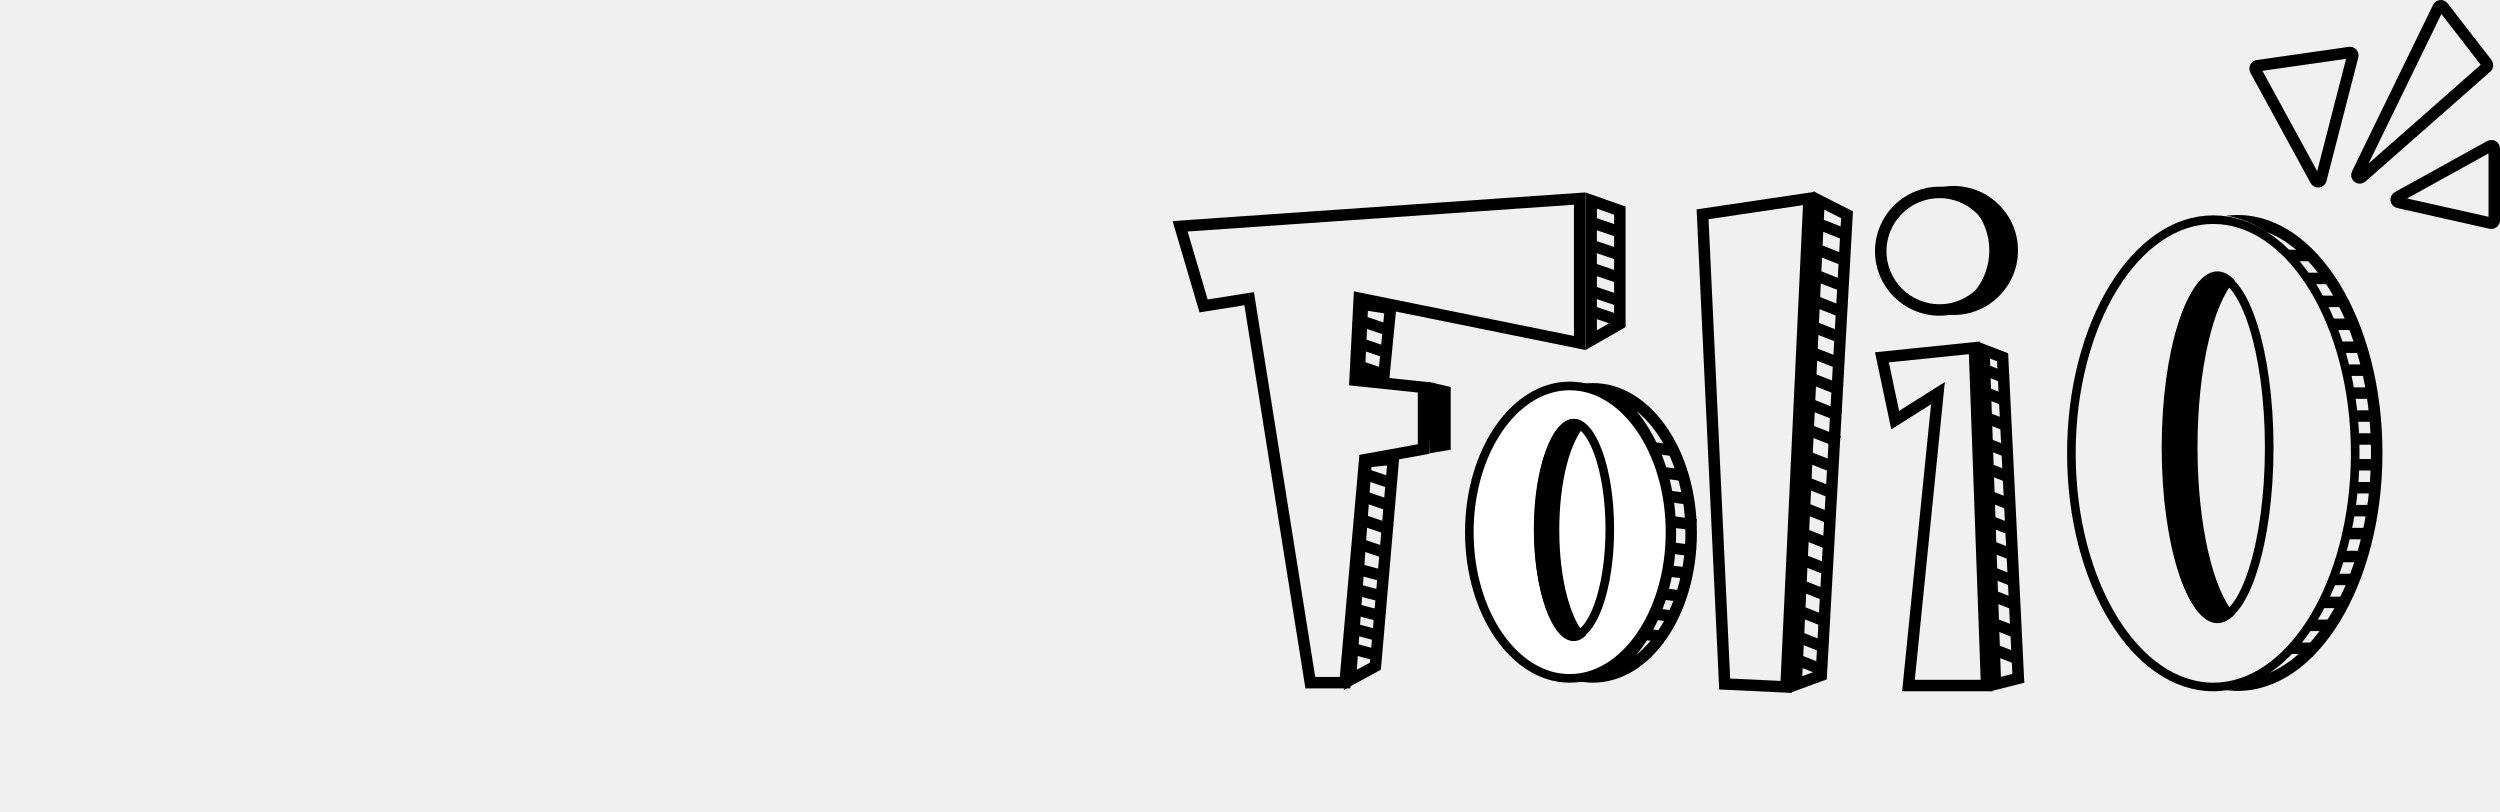
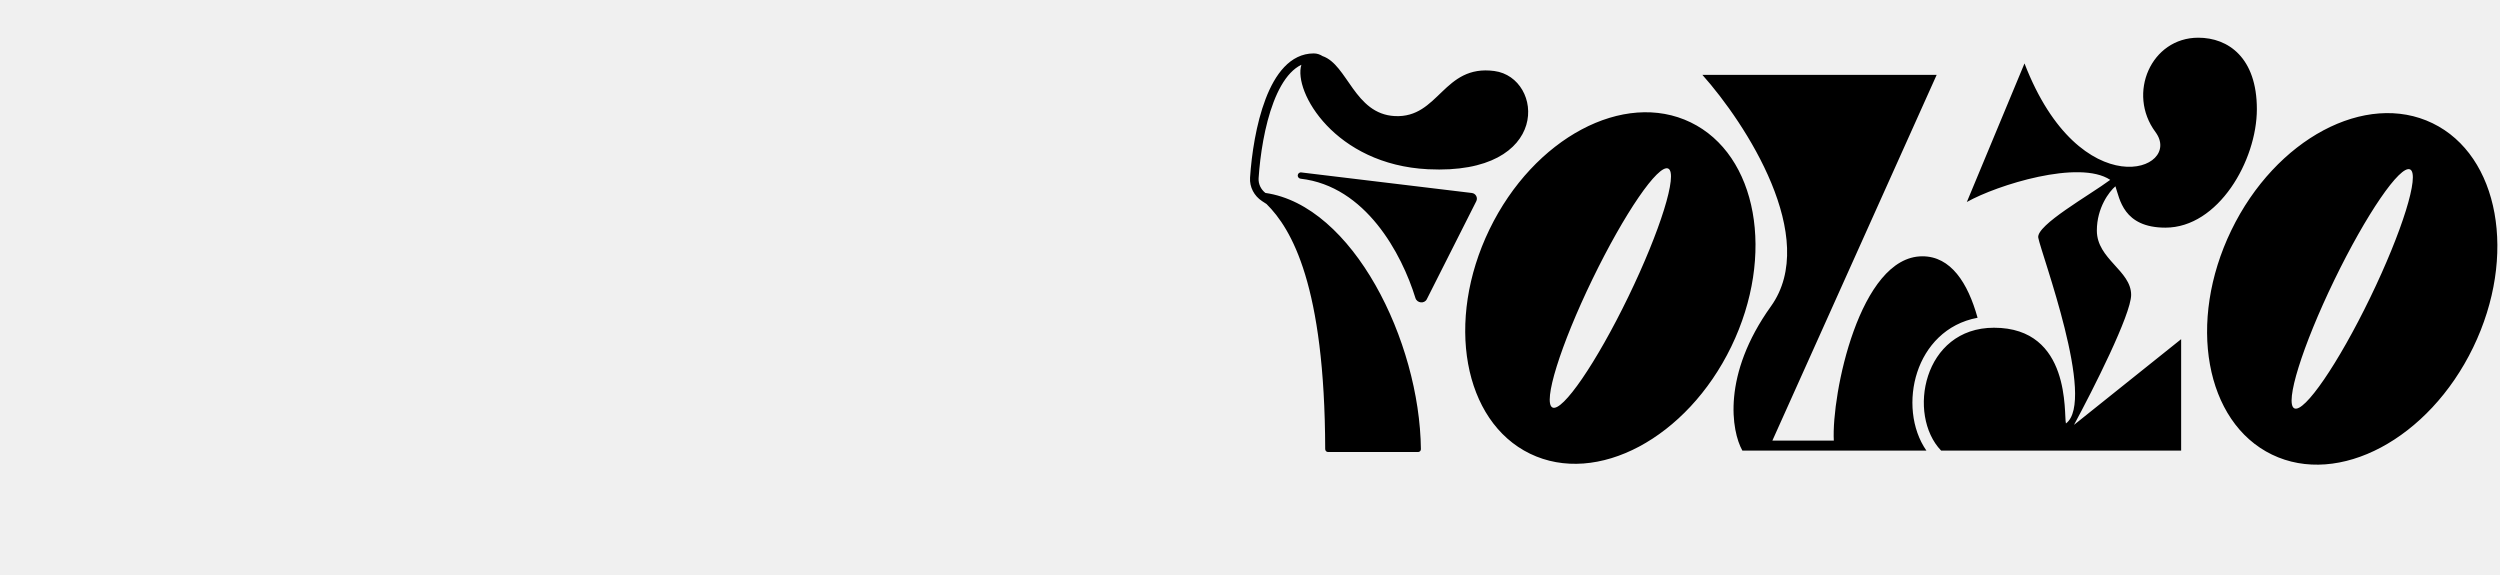
- <svg xmlns="http://www.w3.org/2000/svg" width="872" height="283" viewBox="0 0 872 283" fill="none">
-   <mask id="path-1-inside-1_3146_42251" fill="white">
-     <path d="M555.625 133.615C575.645 133.615 591.875 157.008 591.875 185.865C591.875 214.722 575.645 238.115 555.625 238.115C553.712 238.115 551.833 237.901 550 237.489C567.349 233.593 580.625 211.964 580.625 185.865C580.625 159.766 567.349 138.136 550 134.24C551.833 133.829 553.712 133.615 555.625 133.615Z" />
-   </mask>
-   <path d="M550 237.489L549.124 233.586V241.392L550 237.489ZM550 134.24L549.124 130.337V138.143L550 134.24ZM555.625 133.615V137.615C563.955 137.615 571.92 142.478 577.971 151.199C584.011 159.905 587.875 172.149 587.875 185.865H591.875H595.875C595.875 170.724 591.624 156.843 584.544 146.639C577.475 136.449 567.315 129.615 555.625 129.615V133.615ZM591.875 185.865H587.875C587.875 199.581 584.011 211.825 577.971 220.531C571.92 229.253 563.955 234.115 555.625 234.115V238.115V242.115C567.315 242.115 577.475 235.281 584.544 225.092C591.624 214.887 595.875 201.006 595.875 185.865H591.875ZM555.625 238.115V234.115C554.012 234.115 552.428 233.935 550.876 233.586L550 237.489L549.124 241.392C551.239 241.867 553.411 242.115 555.625 242.115V238.115ZM550 237.489L550.876 241.392C560.909 239.139 569.373 231.866 575.249 222.06C581.144 212.223 584.625 199.568 584.625 185.865H580.625H576.625C576.625 198.262 573.468 209.47 568.387 217.947C563.289 226.454 556.44 231.944 549.124 233.586L550 237.489ZM580.625 185.865H584.625C584.625 172.163 581.144 159.507 575.249 149.67C569.373 139.864 560.91 132.59 550.876 130.337L550 134.24L549.124 138.143C556.44 139.786 563.289 145.275 568.387 153.783C573.468 162.26 576.625 173.469 576.625 185.865H580.625ZM550 134.24L550.876 138.143C552.426 137.795 554.011 137.615 555.625 137.615V133.615V129.615C553.413 129.615 551.24 129.862 549.124 130.337L550 134.24Z" fill="black" mask="url(#path-1-inside-1_3146_42251)" />
-   <path d="M551 119.629L476.389 104.502L474.113 104.04L473.994 106.359L472.742 130.717L472.645 132.61L474.53 132.809L496.53 135.118V156.629L477.513 160.079L476.012 160.351L475.877 161.871L469.151 238.115H457.037L436.019 106.147L435.704 104.172L433.729 104.486L419.812 106.708L411.622 78.931L551 69.258V119.629Z" stroke="black" stroke-width="4" />
-   <path d="M565 73.474V112.923L555 118.661V69.942L565 73.474Z" stroke="black" stroke-width="4" />
-   <path d="M553.722 101.115L564.778 104.86" stroke="black" stroke-width="4" />
-   <path d="M553.722 108.115L564.778 111.86" stroke="black" stroke-width="4" />
-   <path d="M553.722 93.115L564.778 96.86" stroke="black" stroke-width="4" />
-   <path d="M553.722 85.115L564.778 88.86" stroke="black" stroke-width="4" />
-   <path d="M553.722 77.115L564.778 80.86" stroke="black" stroke-width="4" />
-   <path d="M575.048 164.231L586.622 165.744" stroke="black" stroke-width="4" />
-   <path d="M578 172.6L589.574 174.113" stroke="black" stroke-width="4" />
-   <path d="M580 181.6L591.574 183.113" stroke="black" stroke-width="4" />
-   <path d="M579 190.6L590.574 192.113" stroke="black" stroke-width="4" />
-   <path d="M578 198.6L589.574 200.113" stroke="black" stroke-width="4" />
-   <path d="M576 206.6L587.574 208.113" stroke="black" stroke-width="4" />
-   <path d="M573 213.6L584.574 215.113" stroke="black" stroke-width="4" />
-   <path d="M569 220.6L580.574 222.113" stroke="black" stroke-width="4" />
-   <path d="M572 155.6L583.574 157.113" stroke="black" stroke-width="4" />
-   <path d="M472.308 119.115L483.363 122.86" stroke="black" stroke-width="4" />
-   <path d="M472.308 127.115L483.363 130.86" stroke="black" stroke-width="4" />
-   <path d="M472.308 111.115L483.363 114.86" stroke="black" stroke-width="4" />
-   <path d="M633.897 77.93L644.764 82.191" stroke="black" stroke-width="4" />
-   <path d="M690.374 128.248L699.774 131.934" stroke="black" stroke-width="4" />
-   <path d="M690.346 136.115L699.747 139.802" stroke="black" stroke-width="4" />
-   <path d="M691.346 145.115L700.747 148.802" stroke="black" stroke-width="4" />
-   <path d="M691.346 154.115L700.747 157.802" stroke="black" stroke-width="4" />
-   <path d="M692.346 163.115L701.747 166.802" stroke="black" stroke-width="4" />
-   <path d="M691.346 172.115L700.747 175.802" stroke="black" stroke-width="4" />
-   <path d="M692.346 181.115L701.747 184.802" stroke="black" stroke-width="4" />
-   <path d="M693.346 190.115L702.747 193.802" stroke="black" stroke-width="4" />
-   <path d="M693.346 199.115L702.747 202.802" stroke="black" stroke-width="4" />
-   <path d="M693.346 207.115L702.747 210.802" stroke="black" stroke-width="4" />
-   <path d="M694.346 217.115L703.747 220.802" stroke="black" stroke-width="4" />
-   <path d="M694.346 226.115L703.747 229.802" stroke="black" stroke-width="4" />
-   <path d="M633.473 86.92L644.34 91.181" stroke="black" stroke-width="4" />
-   <path d="M633.048 95.91L643.915 100.171" stroke="black" stroke-width="4" />
-   <path d="M632.624 104.9L643.491 109.161" stroke="black" stroke-width="4" />
-   <path d="M632.2 113.89L643.067 118.151" stroke="black" stroke-width="4" />
-   <path d="M631.775 122.88L642.642 127.141" stroke="black" stroke-width="4" />
-   <path d="M631.351 131.87L642.218 136.131" stroke="black" stroke-width="4" />
-   <path d="M630.927 140.86L641.794 145.121" stroke="black" stroke-width="4" />
-   <path d="M630.502 149.85L641.369 154.111" stroke="black" stroke-width="4" />
-   <path d="M629.08 158.792L639.947 163.054" stroke="black" stroke-width="4" />
-   <path d="M628.655 167.783L639.522 172.044" stroke="black" stroke-width="4" />
-   <path d="M628.23 176.772L639.097 181.034" stroke="black" stroke-width="4" />
-   <path d="M627.806 185.763L638.673 190.024" stroke="black" stroke-width="4" />
-   <path d="M627.382 194.752L638.249 199.014" stroke="black" stroke-width="4" />
-   <path d="M626.958 203.743L637.824 208.004" stroke="black" stroke-width="4" />
-   <path d="M626.533 212.732L637.4 216.994" stroke="black" stroke-width="4" />
-   <path d="M626.109 221.723L636.976 225.984" stroke="black" stroke-width="4" />
-   <path d="M625.732 229.713L636.599 233.975" stroke="black" stroke-width="4" />
-   <path d="M475.308 165.115L486.363 168.86" stroke="black" stroke-width="4" />
-   <path d="M475.308 173.115L484.958 176.384" stroke="black" stroke-width="4" />
-   <path d="M474.308 181.115L485.363 184.86" stroke="black" stroke-width="4" />
-   <path d="M472.308 189.115L483.363 192.86" stroke="black" stroke-width="4" />
-   <path d="M472 198.115L482.363 200.86" stroke="black" stroke-width="4" />
-   <path d="M471.172 205.115L481.535 207.86" stroke="black" stroke-width="4" />
-   <path d="M471.172 212.115L481.535 214.86" stroke="black" stroke-width="4" />
-   <path d="M471.172 219.115L481.535 221.86" stroke="black" stroke-width="4" />
-   <path d="M471.172 226.115L481.535 228.86" stroke="black" stroke-width="4" />
-   <path d="M482.5 133.115L485 107.615L475.222 106.115L474 132.115L482.5 133.115Z" stroke="black" stroke-width="4" />
-   <path d="M506 134.99L498 133.115L498.571 158.115L506 156.865V134.99Z" fill="black" />
-   <path d="M479.75 232.34L486 160.115L476.5 161.078L471 237.115L479.75 232.34Z" stroke="black" stroke-width="4" />
-   <path d="M780.5 74.99C808.39 74.99 831 112.151 831 157.99C831 203.83 808.39 240.99 780.5 240.99C779.161 240.99 777.835 240.903 776.522 240.735C781.419 239.965 786.11 238.035 790.496 235.114C798.798 231.962 806.515 224.917 812.792 214.601C821.49 200.305 827 180.3 827 157.99C827 135.681 821.49 115.676 812.792 101.38C806.515 91.063 798.798 84.018 790.496 80.865C786.111 77.944 781.419 76.015 776.522 75.244C777.835 75.076 779.161 74.99 780.5 74.99Z" fill="black" />
-   <path d="M547.5 134.615C556.951 134.615 565.665 140.124 572.078 149.349C578.488 158.568 582.5 171.386 582.5 185.615C582.5 199.845 578.488 212.662 572.078 221.882C565.665 231.107 556.951 236.615 547.5 236.615C538.049 236.615 529.335 231.107 522.922 221.882C516.512 212.662 512.5 199.845 512.5 185.615C512.5 171.386 516.512 158.568 522.922 149.349C529.335 140.124 538.049 134.615 547.5 134.615Z" fill="white" stroke="black" stroke-width="3" />
-   <path d="M772 76.615C785.367 76.615 797.707 85.439 806.784 100.211C815.846 114.959 821.5 135.427 821.5 158.115C821.5 180.804 815.846 201.272 806.784 216.02C797.707 230.792 785.367 239.615 772 239.615C758.633 239.615 746.293 230.792 737.216 216.02C728.154 201.272 722.5 180.804 722.5 158.115C722.5 135.427 728.154 114.959 737.216 100.211C746.293 85.439 758.633 76.615 772 76.615Z" stroke="black" stroke-width="3" />
-   <path d="M548.875 146.115C550.405 146.115 551.876 146.82 553.25 148.119C547.801 153.27 543.875 167.775 543.875 184.865C543.875 201.955 547.802 216.459 553.25 221.61C551.875 222.91 550.405 223.615 548.875 223.615C541.281 223.615 535.125 206.266 535.125 184.865C535.125 163.464 541.281 146.115 548.875 146.115Z" fill="black" />
-   <path d="M773.427 94.657C775.55 94.657 777.592 95.772 779.5 97.829C771.937 105.984 766.486 128.952 766.486 156.012C766.486 183.071 771.937 206.037 779.5 214.192C777.592 216.25 775.55 217.365 773.427 217.365C762.886 217.365 754.342 189.896 754.342 156.012C754.342 122.127 762.886 94.658 773.427 94.657Z" fill="black" />
-   <path d="M549 147.615C550.331 147.615 551.793 148.352 553.312 150.118C554.826 151.879 556.258 154.516 557.49 157.904C559.95 164.668 561.5 174.112 561.5 184.615C561.5 195.119 559.95 204.562 557.49 211.326C556.258 214.714 554.826 217.351 553.312 219.112C551.793 220.878 550.331 221.615 549 221.615C547.669 221.615 546.207 220.878 544.688 219.112C543.174 217.351 541.742 214.714 540.51 211.326C538.05 204.562 536.5 195.119 536.5 184.615C536.5 174.112 538.05 164.668 540.51 157.904C541.742 154.516 543.174 151.879 544.688 150.118C546.207 148.352 547.669 147.615 549 147.615Z" stroke="black" stroke-width="3" />
-   <path d="M773.5 96.615C775.508 96.615 777.684 97.89 779.894 100.813C782.085 103.713 784.122 108.003 785.859 113.438C789.329 124.293 791.5 139.382 791.5 156.115C791.5 172.849 789.329 187.937 785.859 198.792C784.122 204.228 782.085 208.518 779.894 211.417C777.684 214.341 775.508 215.615 773.5 215.615C771.492 215.615 769.316 214.341 767.106 211.417C764.915 208.518 762.878 204.228 761.141 198.792C757.671 187.937 755.5 172.849 755.5 156.115C755.5 139.382 757.671 124.293 761.141 113.438C762.878 108.003 764.915 103.713 767.106 100.813C769.316 97.89 771.492 96.615 773.5 96.615Z" stroke="black" stroke-width="3" />
-   <path d="M622.955 239.594L601.569 238.584L593.856 74.746L630.997 69.216L622.955 239.594Z" stroke="black" stroke-width="4" />
-   <path d="M644.244 74.914L634.467 69.948L626.499 238.76L635.251 235.536L644.244 74.914Z" stroke="black" stroke-width="4" />
-   <path d="M692.926 239.115H665.673L675.544 141.213L675.955 137.132L672.486 139.321L661.04 146.545L656.416 124.631L688.663 121.322L692.926 239.115Z" stroke="black" stroke-width="4" />
-   <path d="M698.5 124.615L692 122.115L696 238.615L704 236.615L698.5 124.615Z" stroke="black" stroke-width="4" />
-   <path d="M681.375 64.865C693.801 64.865 703.875 74.939 703.875 87.365C703.875 99.792 693.801 109.865 681.375 109.865C679.656 109.865 677.983 109.672 676.375 109.307C686.395 107.033 693.875 98.073 693.875 87.365C693.875 76.657 686.395 67.697 676.375 65.423C677.983 65.058 679.657 64.865 681.375 64.865Z" fill="black" />
-   <circle cx="676.5" cy="87.615" r="20.5" stroke="black" stroke-width="4" />
-   <path d="M807.695 62.889L786.69 24.393C786.356 23.781 786.736 23.023 787.426 22.924L819.516 18.328C820.222 18.227 820.804 18.876 820.627 19.567L809.541 62.66C809.315 63.538 808.129 63.686 807.695 62.889Z" stroke="black" stroke-width="4" />
-   <path d="M850.464 2.562L822.184 60.632C821.705 61.614 822.923 62.542 823.743 61.82L867.295 23.483C867.692 23.134 867.748 22.538 867.425 22.12L852.154 2.388C851.7 1.802 850.789 1.896 850.464 2.562Z" stroke="black" stroke-width="4" />
-   <path d="M868.516 50.936L836.303 68.753C835.498 69.198 835.67 70.402 836.568 70.603L868.781 77.841C869.406 77.982 870 77.506 870 76.866V51.811C870 51.049 869.183 50.567 868.516 50.936Z" stroke="black" stroke-width="4" />
-   <path d="M798 89.115H805" stroke="black" stroke-width="4" />
-   <path d="M805 97.115H812" stroke="black" stroke-width="4" />
-   <path d="M810 105.115H817" stroke="black" stroke-width="4" />
-   <path d="M813 113.115H820" stroke="black" stroke-width="4" />
-   <path d="M816 121.115H823" stroke="black" stroke-width="4" />
-   <path d="M818 129.115H825" stroke="black" stroke-width="4" />
-   <path d="M821 137.115H828" stroke="black" stroke-width="4" />
-   <path d="M821 145.115H828" stroke="black" stroke-width="4" />
-   <path d="M821 153.115H828" stroke="black" stroke-width="4" />
-   <path d="M822 162.115H829" stroke="black" stroke-width="4" />
-   <path d="M820 170.115H827" stroke="black" stroke-width="4" />
-   <path d="M820 178.115H827" stroke="black" stroke-width="4" />
-   <path d="M819 186.115H826" stroke="black" stroke-width="4" />
-   <path d="M817 194.115H824" stroke="black" stroke-width="4" />
-   <path d="M813 202.115H820" stroke="black" stroke-width="4" />
-   <path d="M810 210.115H817" stroke="black" stroke-width="4" />
-   <path d="M805 218.115H812" stroke="black" stroke-width="4" />
-   <path d="M799 226.115H806" stroke="black" stroke-width="4" />
+ <svg xmlns="http://www.w3.org/2000/svg" width="862" height="198" viewBox="0 0 862 198" fill="none">
+   <path d="M769.359 79.408C784.648 47.858 815.707 31.326 838.731 42.483C861.755 53.641 868.025 88.262 852.737 119.812C837.448 151.361 806.39 167.894 783.366 156.737C760.342 145.58 754.07 110.958 769.359 79.408ZM513.564 79.113C528.853 47.563 559.912 31.031 582.936 42.188C605.96 53.346 612.23 87.967 596.942 119.517C581.653 151.066 550.595 167.599 527.571 156.442C504.547 145.285 498.275 110.663 513.564 79.113ZM452.987 18.419C454.115 18.419 455.127 18.776 456.025 19.347C464.658 22.293 467.011 39.326 480.942 40.025C496.193 40.791 497.625 22.12 515.262 24.485C532.35 26.778 535.155 60.504 492.352 58.355C460.312 56.745 445.867 31.631 448.718 22.336C447.365 22.979 446.114 23.933 444.951 25.159C442.625 27.609 440.695 31.102 439.132 35.196C436.007 43.38 434.487 53.577 433.968 61.435C433.839 63.396 434.73 65.284 436.303 66.524C466.386 70.826 489.529 117.468 489.928 154.881C489.934 155.425 489.492 155.86 488.949 155.86H457.914C457.369 155.86 456.928 155.398 456.927 154.854C456.793 98.438 445.359 78.916 436.702 70.348L435.161 69.343C432.461 67.582 430.802 64.526 431.019 61.239C431.547 53.237 433.099 42.713 436.372 34.142C438.007 29.858 440.109 25.966 442.807 23.124C445.53 20.256 448.906 18.419 452.987 18.419ZM611.115 151.919H632.297C631.476 135.991 641.165 88.371 662.84 88.371C672.638 88.371 678.51 97.499 681.867 109.564C670.94 111.583 664 119.413 661.065 128.335C658.128 137.262 659.007 147.876 664.223 155.367H600.77C596.993 148.635 593.677 129.259 610.623 105.613C627.568 81.968 601.92 42.558 586.977 25.809H667.766L611.115 151.919ZM757.97 13C768.315 13 778.167 19.897 778.167 37.631C778.167 55.365 764.867 78.493 746.64 78.493C732.059 78.493 730.876 68.502 729.398 64.232C727.263 66.039 722.995 71.622 722.995 79.504C722.995 89.356 734.817 93.297 734.817 101.672C734.817 108.371 721.68 134.349 715.112 146.5L752.059 116.943V155.367H669.298C657.476 143.051 663.073 113.002 687.526 113.002C714.305 113.002 711.542 143.052 712.334 146.008C722.857 138.254 703.782 87.386 702.796 81.967C702.009 77.632 720.545 67.275 727.606 62.02C716.965 54.927 688.675 63.74 678.165 69.651L698.048 21.867C717.26 71.621 753.044 58.814 743.192 45.513C733.339 32.212 741.714 13 757.97 13ZM831.007 58.421C827.584 56.763 815.872 73.859 804.849 96.606C793.826 119.354 787.665 139.14 791.088 140.8C794.513 142.456 806.224 125.361 817.247 102.614C828.27 79.867 834.43 60.081 831.007 58.421ZM575.212 58.126C571.789 56.467 560.078 73.563 549.054 96.311C538.031 119.06 531.87 138.846 535.293 140.505C538.718 142.161 550.429 125.066 561.452 102.319C572.475 79.572 578.635 59.786 575.212 58.126ZM448.668 59.452L507.497 66.541C508.853 66.705 509.636 68.165 509.02 69.385L491.962 103.169C491.126 104.824 488.59 104.542 488.043 102.771C483.323 87.481 470.877 64.17 448.453 61.617C447.895 61.554 447.458 61.087 447.457 60.526C447.457 59.878 448.024 59.375 448.668 59.452Z" fill="black" />
</svg>
